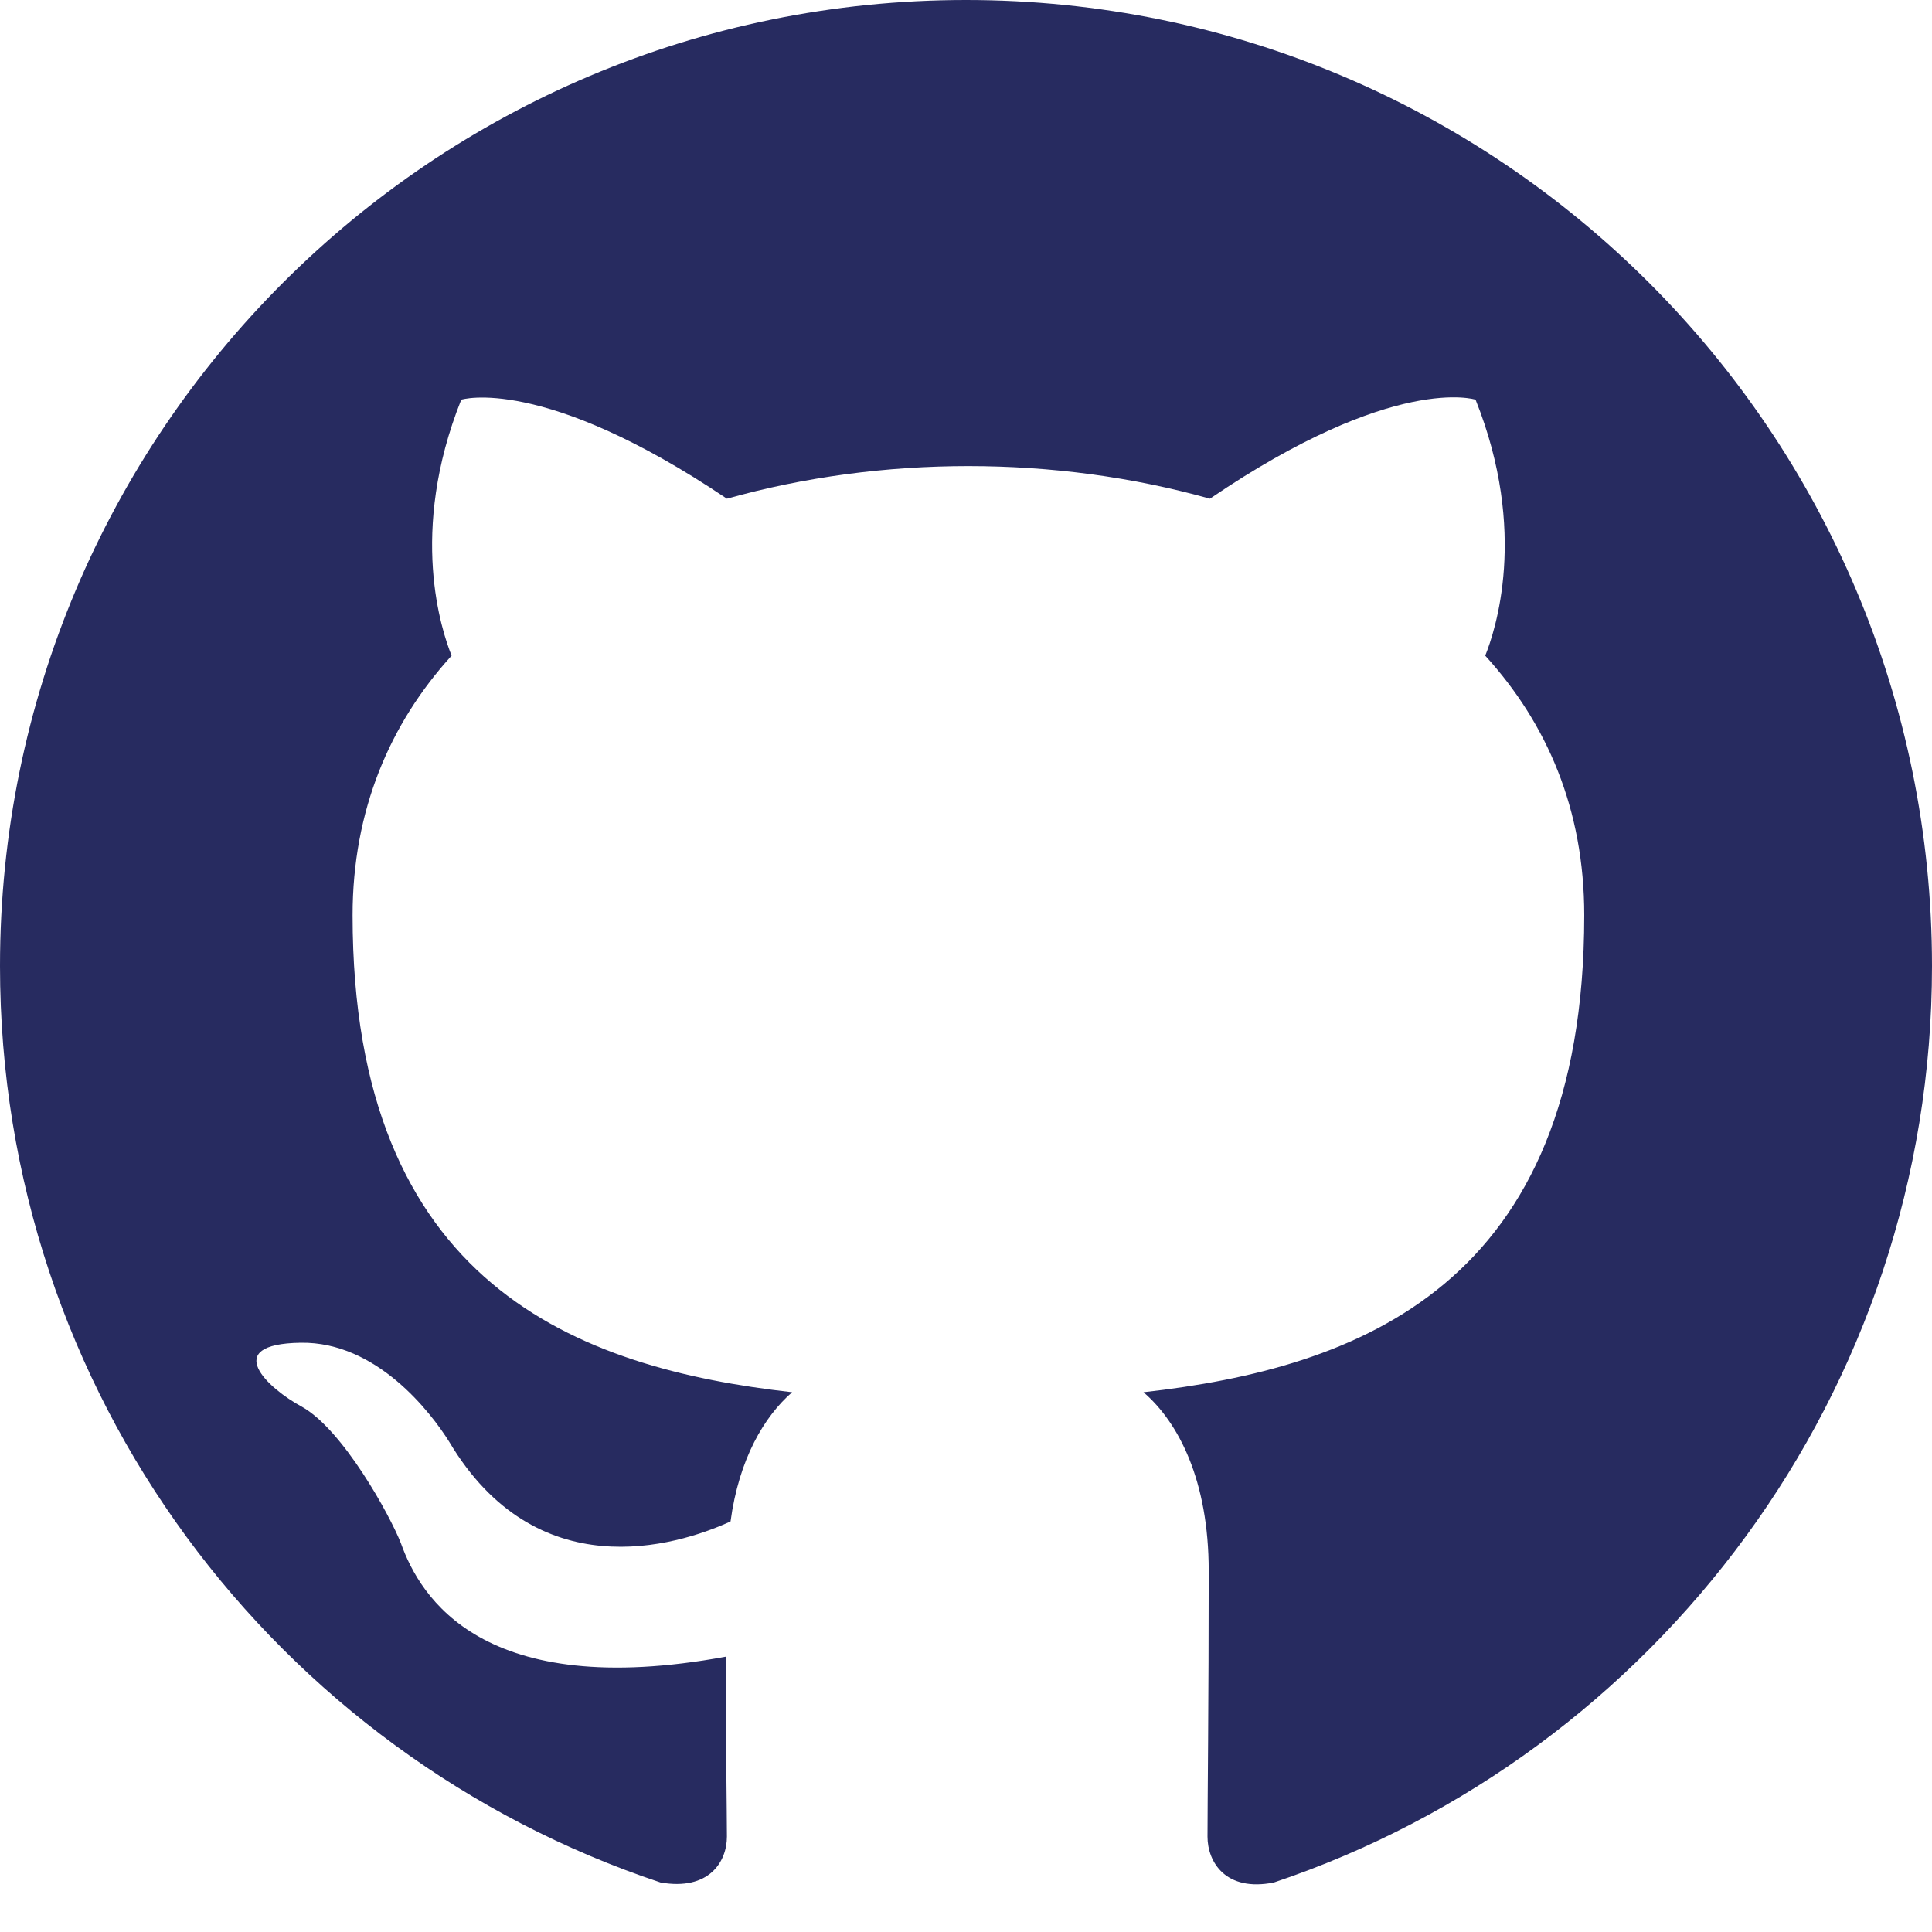
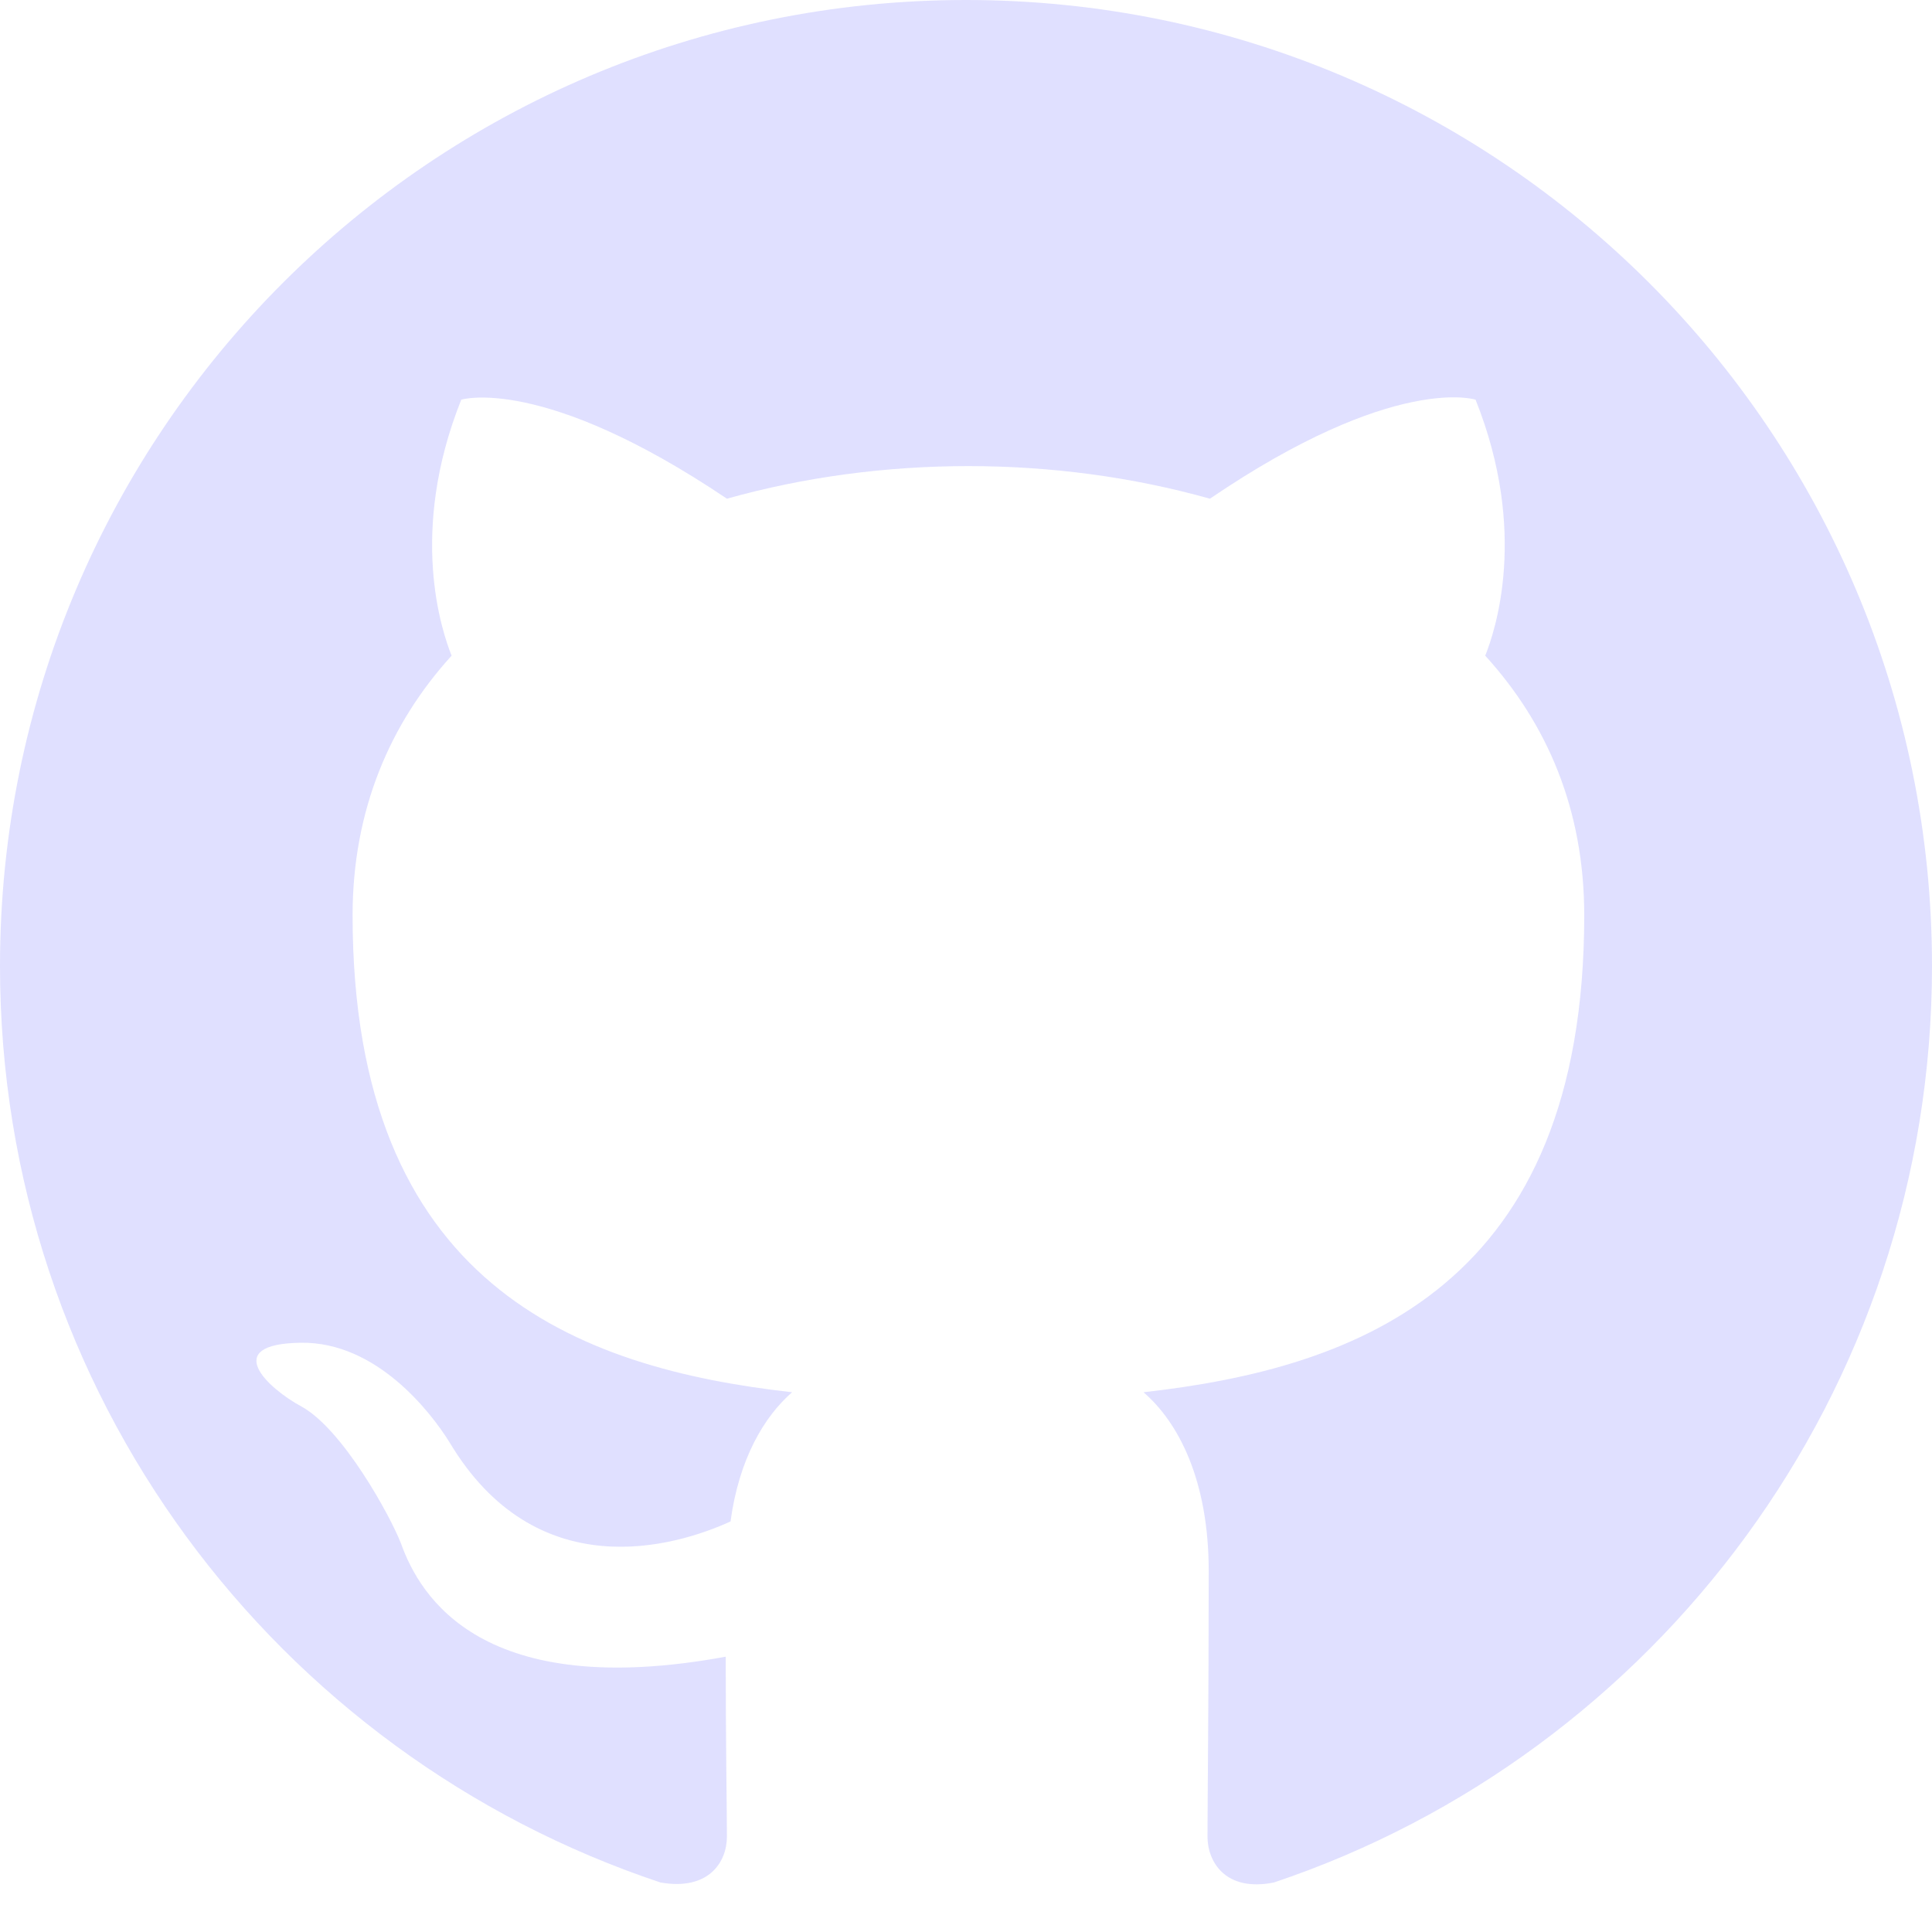
<svg xmlns="http://www.w3.org/2000/svg" width="18px" height="18px" viewBox="0 0 1024 1024" fill="none">
-   <path fill-rule="evenodd" clip-rule="evenodd" d="M8 0C3.58 0 0 3.58 0 8C0 11.54 2.29 14.53 5.47 15.59C5.87 15.66 6.02 15.42 6.02 15.21C6.02 15.02 6.01 14.39 6.01 13.72C4 14.09 3.48 13.23 3.32 12.78C3.23 12.55 2.84 11.84 2.5 11.65C2.22 11.5 1.82 11.13 2.49 11.12C3.12 11.11 3.57 11.7 3.72 11.94C4.44 13.15 5.59 12.81 6.05 12.6C6.12 12.08 6.33 11.73 6.56 11.53C4.78 11.33 2.92 10.64 2.92 7.58C2.92 6.71 3.23 5.99 3.74 5.43C3.66 5.23 3.38 4.41 3.82 3.31C3.82 3.31 4.49 3.1 6.02 4.13C6.66 3.95 7.34 3.86 8.02 3.86C8.7 3.86 9.38 3.95 10.02 4.13C11.55 3.09 12.22 3.31 12.22 3.31C12.66 4.41 12.38 5.23 12.3 5.43C12.81 5.99 13.12 6.7 13.12 7.58C13.12 10.65 11.25 11.33 9.47 11.53C9.76 11.78 10.01 12.26 10.01 13.01C10.01 14.08 10 14.94 10 15.21C10 15.42 10.15 15.67 10.55 15.59C13.71 14.53 16 11.53 16 8C16 3.58 12.42 0 8 0Z" transform="scale(64)" fill="#272B60" />
+   <path fill-rule="evenodd" clip-rule="evenodd" d="M8 0C3.58 0 0 3.58 0 8C0 11.54 2.29 14.53 5.47 15.59C5.87 15.66 6.02 15.42 6.02 15.21C6.02 15.02 6.01 14.39 6.01 13.72C4 14.09 3.48 13.23 3.32 12.78C3.23 12.55 2.84 11.84 2.5 11.65C2.22 11.5 1.82 11.13 2.49 11.12C3.12 11.11 3.57 11.7 3.72 11.94C4.44 13.15 5.59 12.81 6.05 12.6C6.12 12.08 6.33 11.73 6.56 11.53C4.78 11.33 2.92 10.64 2.92 7.58C2.92 6.71 3.23 5.99 3.74 5.43C3.66 5.23 3.38 4.41 3.82 3.31C3.82 3.31 4.49 3.1 6.02 4.13C6.66 3.95 7.34 3.86 8.02 3.86C8.7 3.86 9.38 3.95 10.02 4.13C11.55 3.09 12.22 3.31 12.22 3.31C12.66 4.41 12.38 5.23 12.3 5.43C12.81 5.99 13.12 6.7 13.12 7.58C13.12 10.65 11.25 11.33 9.47 11.53C9.76 11.78 10.01 12.26 10.01 13.01C10.01 14.08 10 14.94 10 15.21C10 15.42 10.15 15.67 10.55 15.59C13.71 14.53 16 11.53 16 8C16 3.58 12.42 0 8 0Z" transform="scale(64)" fill="#E0E0FF" />
</svg>
